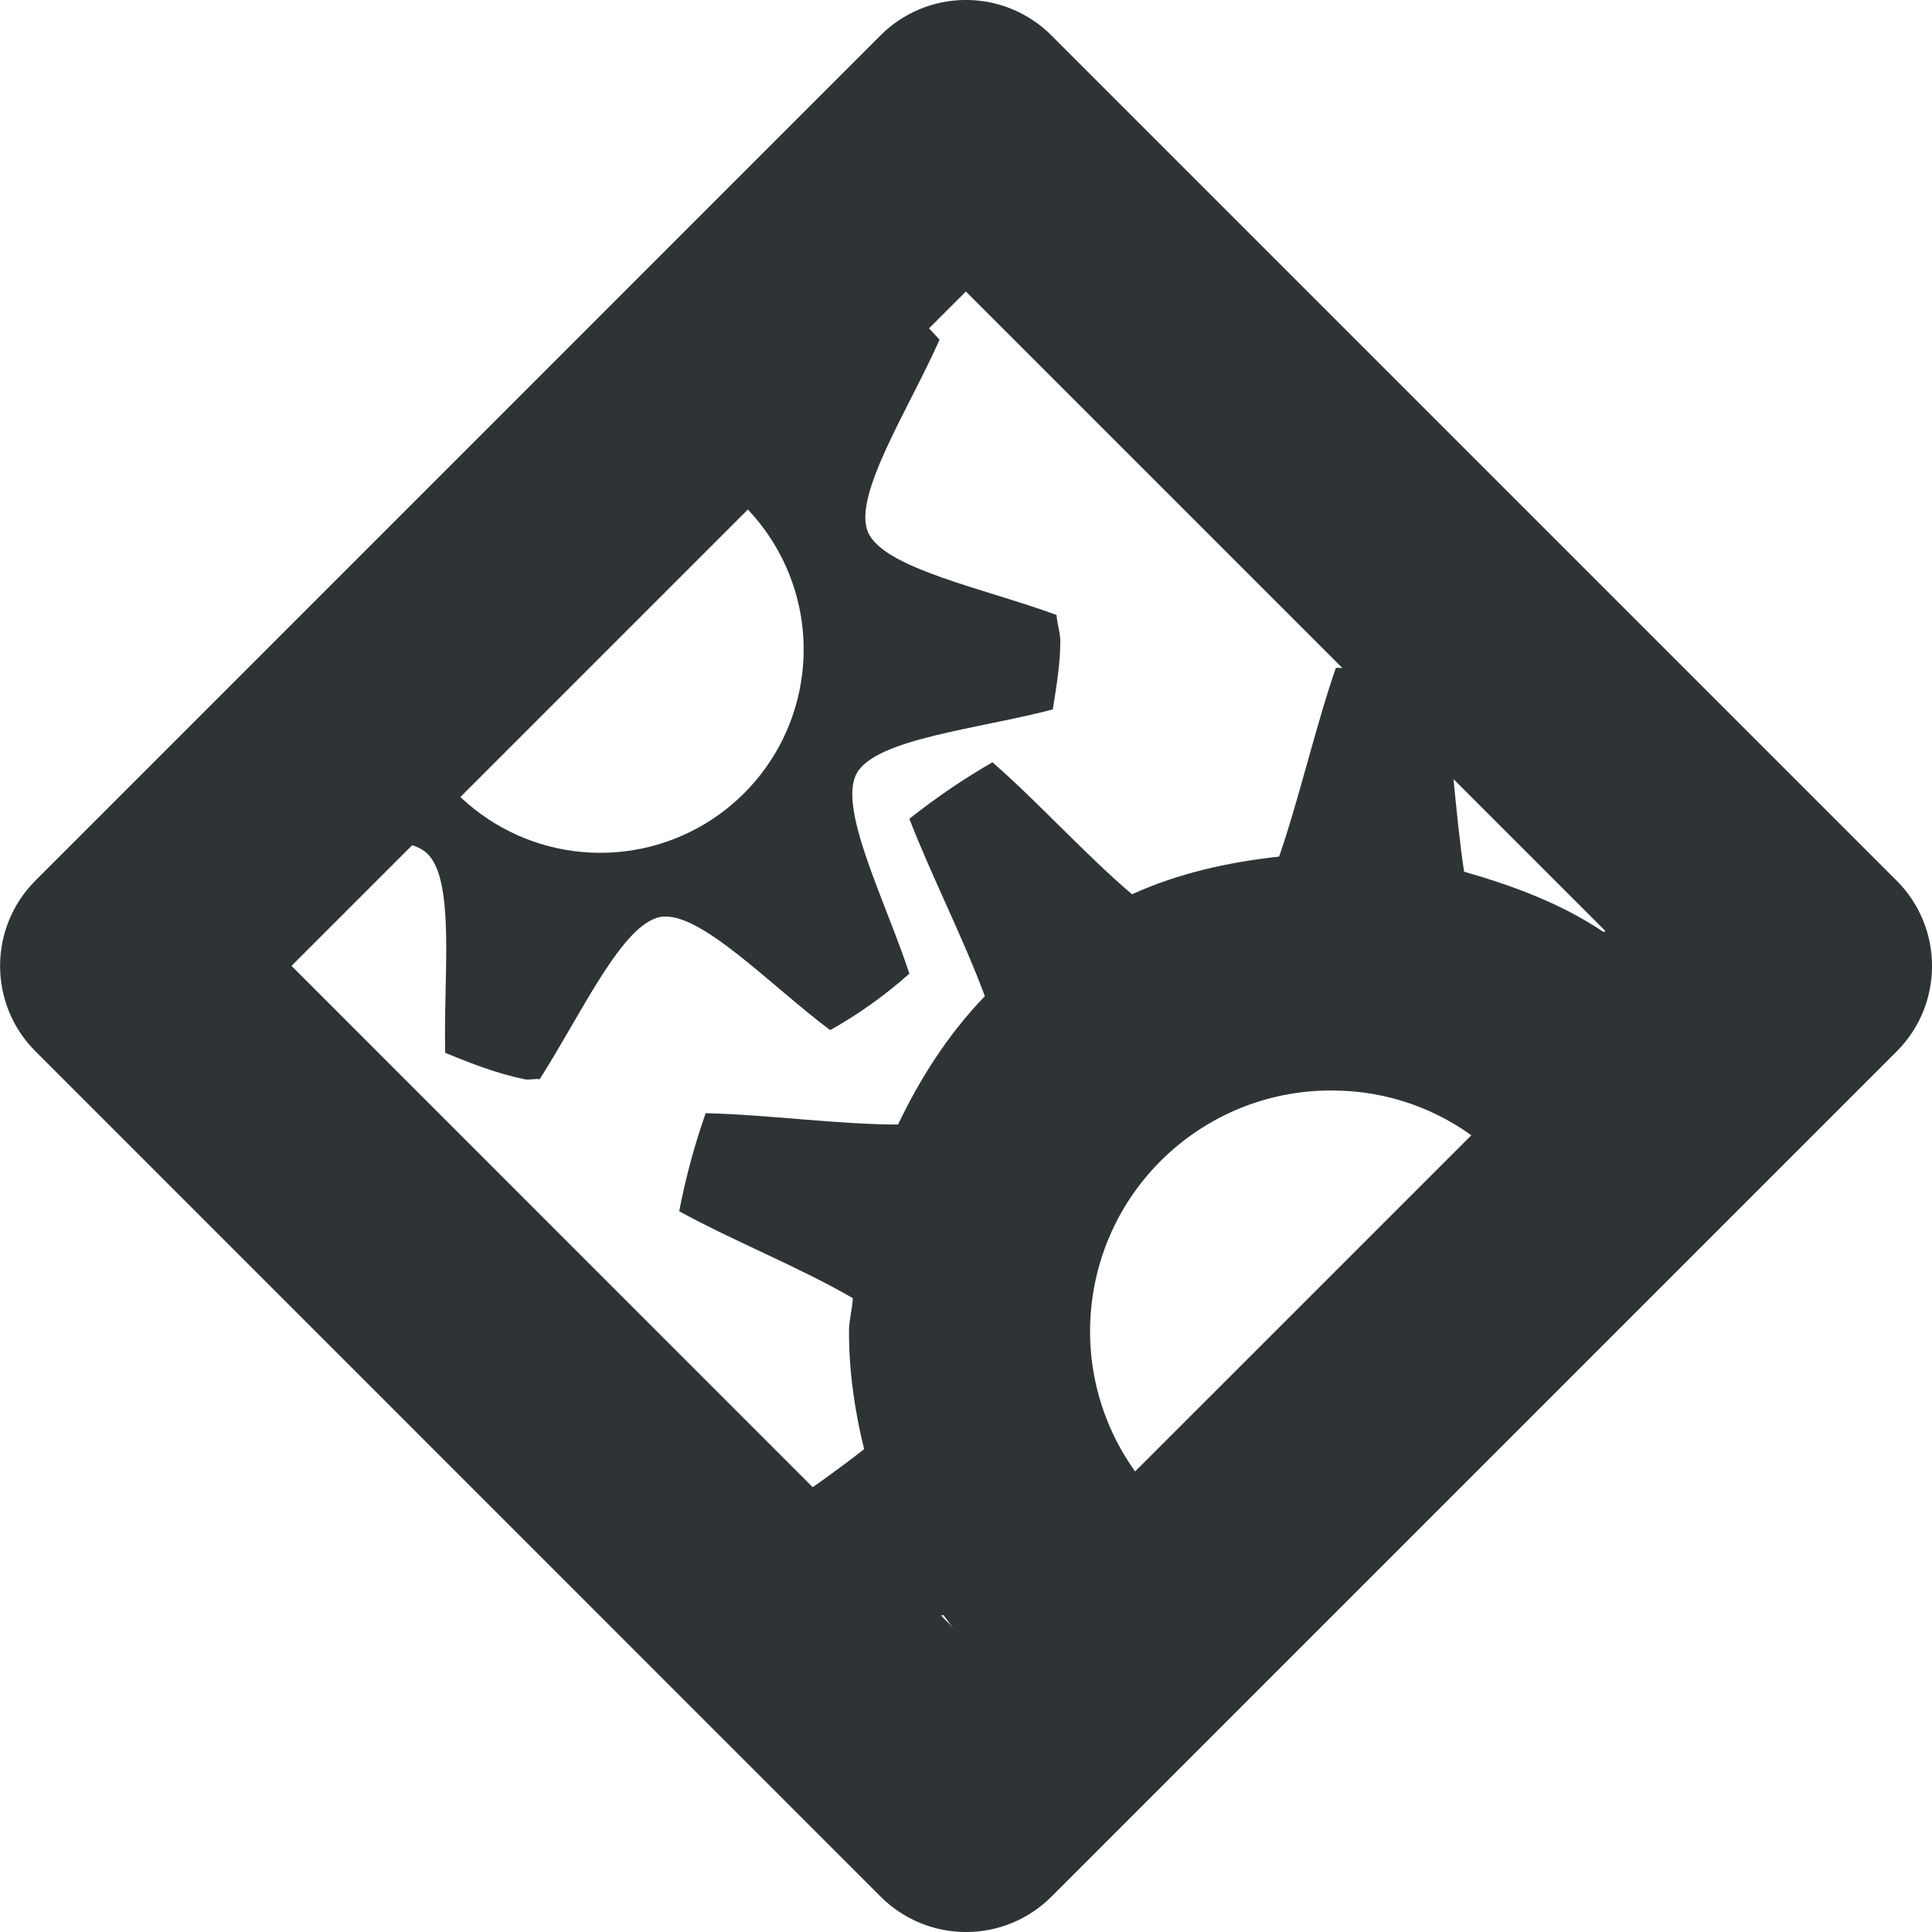
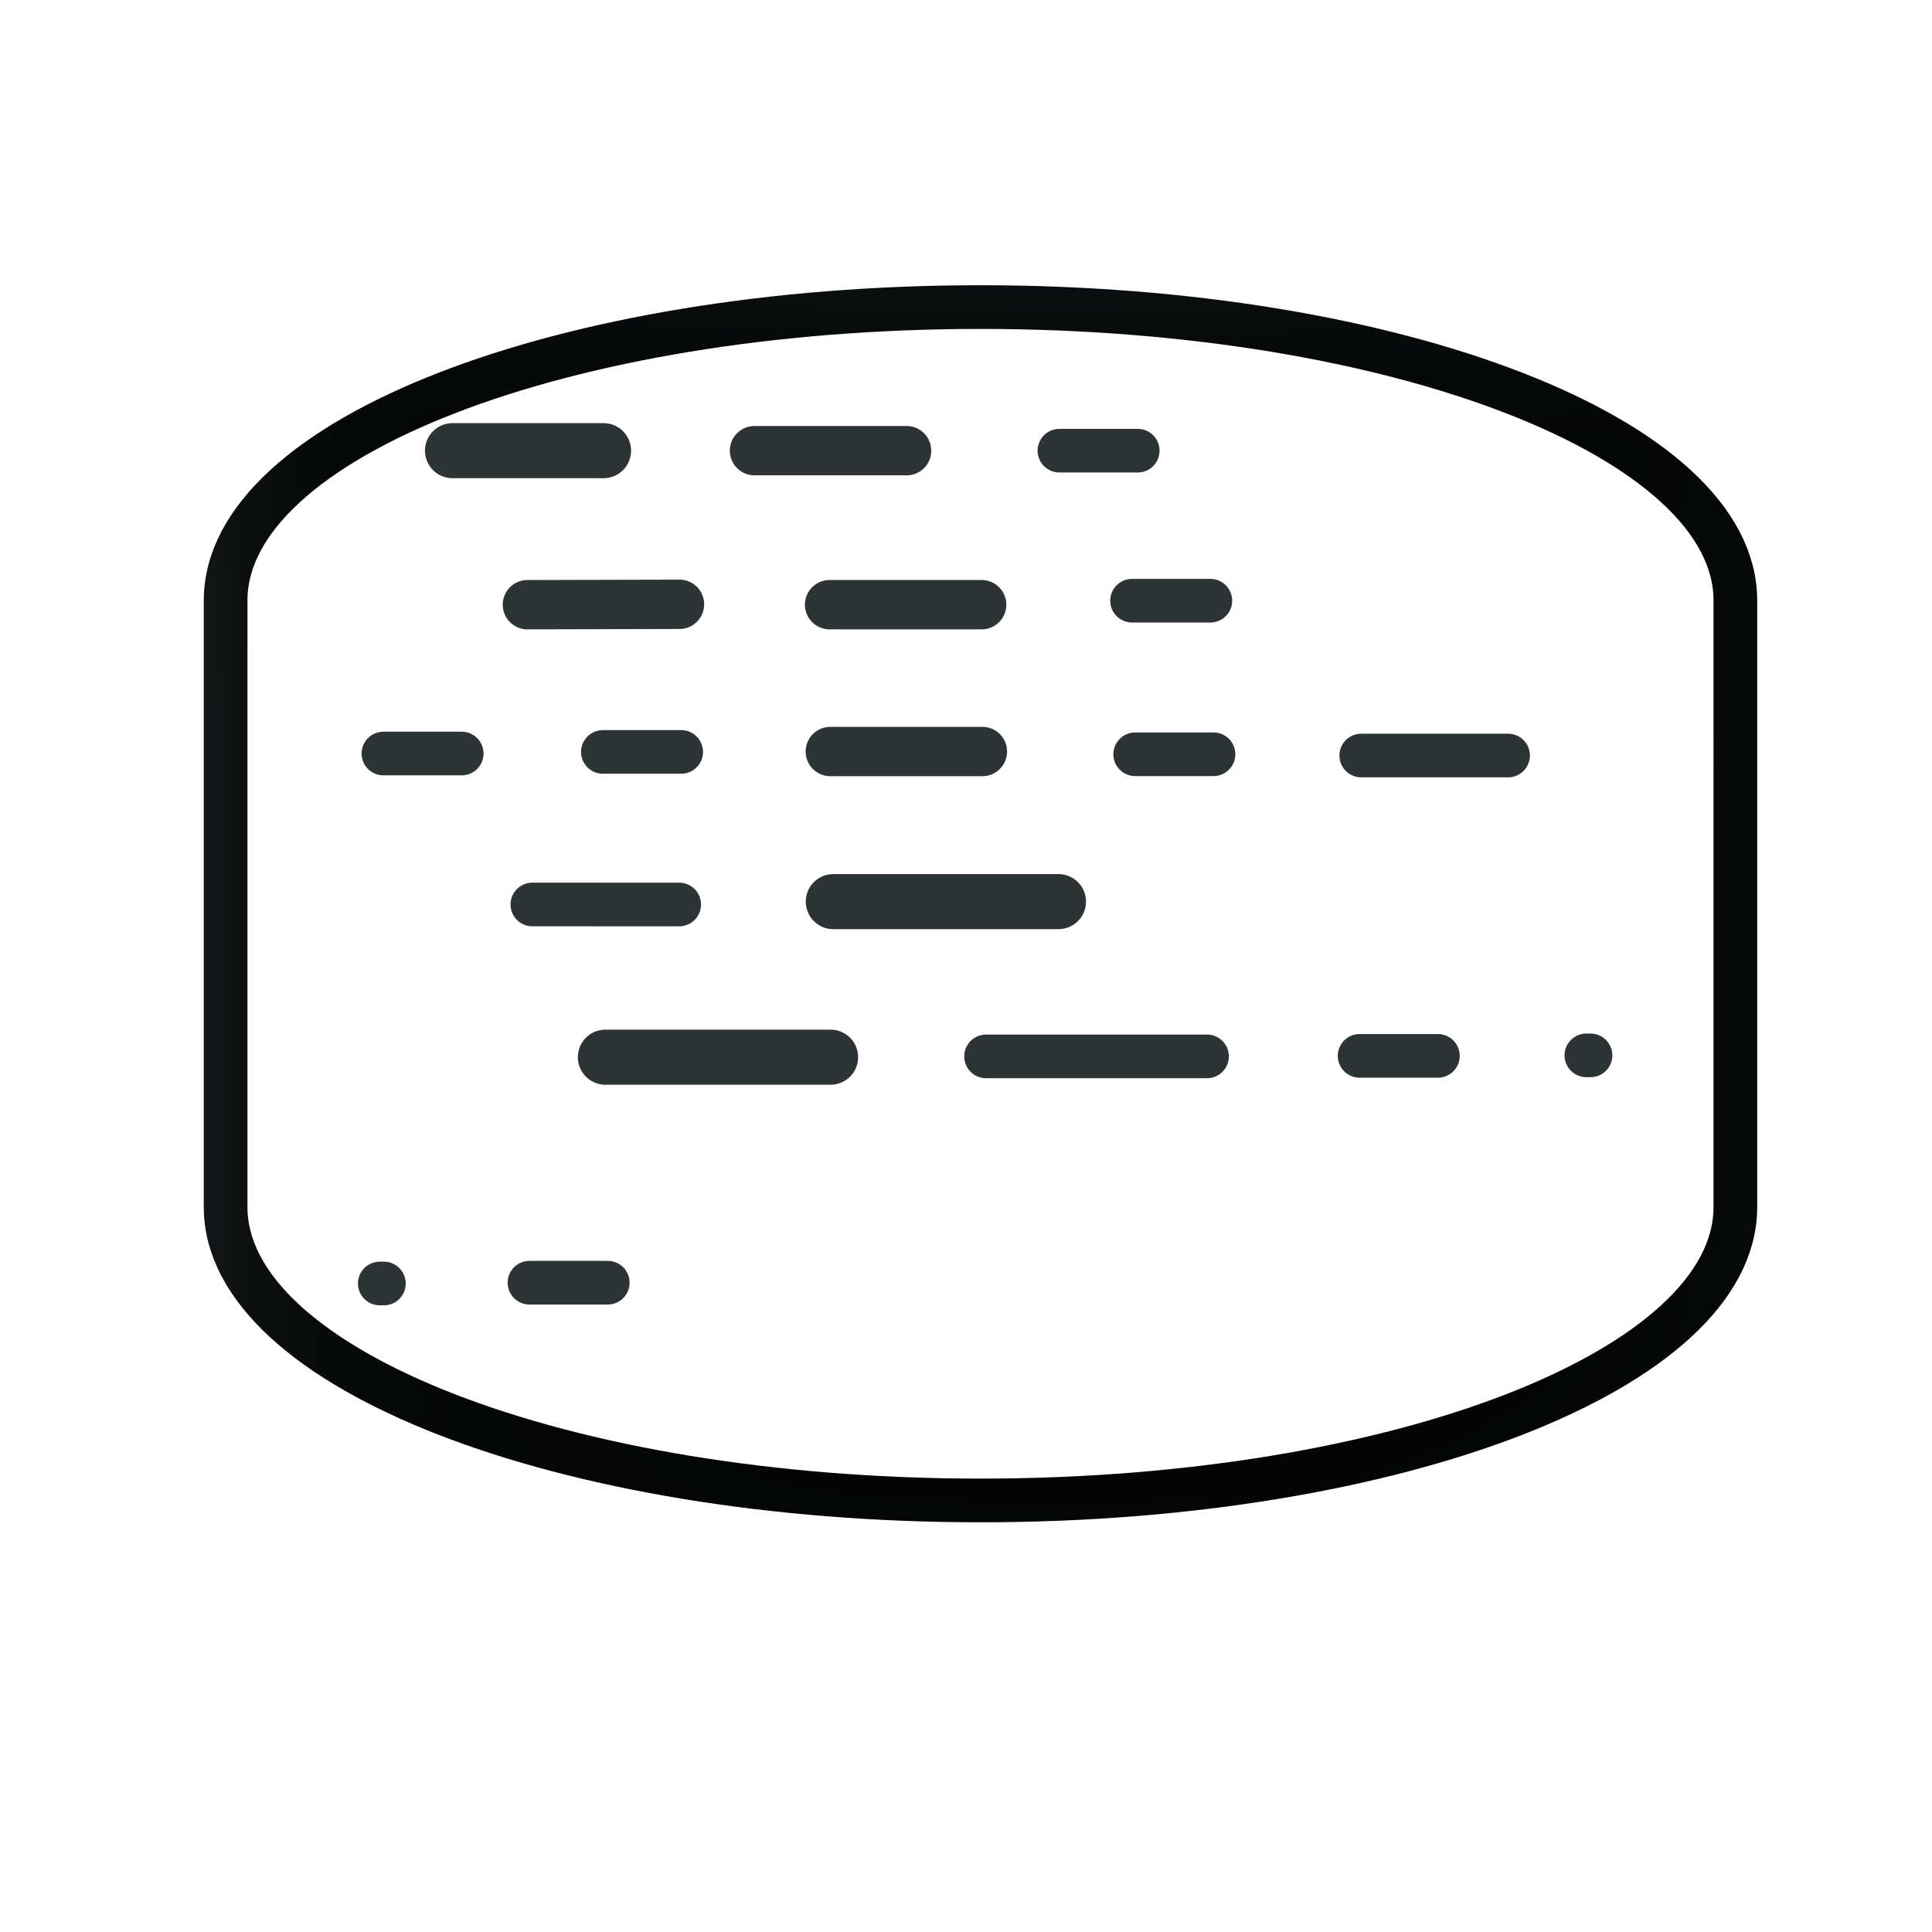
- <svg xmlns="http://www.w3.org/2000/svg" width="16" height="16">
-   <g color="#000" fill="#2e3436">
-     <path d="M7.188 2.281c-.094.056-.192.125-.29.19L5.566 3.803a1.684 1.684 0 11-2.17 2.17L2.332 7.037c.506-.069 1.017-.136 1.2.026.242.214.139 1.031.155 1.656.213.088.427.171.657.219.04.008.085-.007.125 0 .337-.525.683-1.288 1-1.344.322-.057.905.562 1.406.937a3.67 3.67 0 00.656-.468c-.195-.595-.594-1.369-.437-1.657.158-.29 1.019-.37 1.625-.531.028-.183.062-.371.062-.562 0-.075-.027-.146-.031-.22-.587-.217-1.435-.385-1.562-.687-.128-.302.34-1.021.593-1.593a3.722 3.722 0 00-.593-.532zm3.875 3.25c-.165.475-.305 1.086-.47 1.563-.43.047-.84.14-1.218.312-.38-.322-.787-.773-1.156-1.093a5.562 5.562 0 00-.688.468c.177.46.453 1.001.625 1.469-.298.309-.531.67-.719 1.063-.494 0-1.102-.084-1.593-.094a5.68 5.68 0 00-.219.812c.435.24 1.006.468 1.438.72-.006.093-.032.185-.032.28 0 .333.049.66.125.97-.382.304-.898.63-1.28.937.015.044.04.083.058.127l.613.613c.417-.1.868-.223 1.266-.303.248.343.532.626.875.875-.027.135-.068.283-.104.428.174-.063.34-.155.482-.297l1.432-1.432a1.994 1.994 0 01.533-3.918c.919 0 1.684.623 1.918 1.467l1.338-1.338c.06-.06.11-.124.156-.191-.035-.062-.06-.13-.1-.188.096-.152.205-.31.315-.47.017-.348-.1-.7-.37-.971l-.177-.176c-.28.192-.561.387-.83.555-.345-.233-.746-.383-1.156-.5-.077-.507-.107-1.132-.187-1.625a5.44 5.44 0 00-.875-.063zm-9.247.608c-.087.068-.173.138-.254.205l.014.035z" style="marker:none" overflow="visible" />
-     <path d="M8.707.293a1 1 0 00-1.415 0l-6.999 7a1 1 0 000 1.413l7 7.001a1 1 0 001.415 0l7-7a1 1 0 000-1.413zm-.708 2.121l5.587 5.587L8 13.586 2.414 7.999z" style="line-height:normal;font-variant-ligatures:normal;font-variant-position:normal;font-variant-caps:normal;font-variant-numeric:normal;font-variant-alternates:normal;font-feature-settings:normal;text-indent:0;text-align:start;text-decoration-line:none;text-decoration-style:solid;text-decoration-color:#000;text-transform:none;text-orientation:mixed;shape-padding:0;isolation:auto;mix-blend-mode:normal;marker:none" font-weight="400" font-family="sans-serif" overflow="visible" />
+ <svg xmlns="http://www.w3.org/2000/svg" width="128" height="128" viewBox="0 0 33.867 33.867" version="1.1" id="svg5">
+   <defs id="defs2">
+     <filter style="color-interpolation-filters:sRGB;" id="filter44260" x="-0.296" y="-0.374" width="1.644" height="1.839">
+       <feFlood flood-opacity="1" flood-color="rgb(0,0,0)" result="flood" id="feFlood44250" />
+       <feComposite in="flood" in2="SourceGraphic" operator="out" result="composite1" id="feComposite44252" />
+       <feGaussianBlur in="composite1" stdDeviation="3.1" result="blur" id="feGaussianBlur44254" />
+       <feOffset dx="1.4" dy="1.9" result="offset" id="feOffset44256" />
+       <feComposite in="offset" in2="SourceGraphic" operator="atop" result="composite2" id="feComposite44258" />
+     </filter>
+   </defs>
+   <g id="layer1">
+     <g id="g2899">
+       <rect style="opacity:1;fill:none;fill-opacity:1;stroke:#2e3436;stroke-width:0.766;stroke-dasharray:none;stroke-opacity:1;filter:url(#filter44260)" id="rect409" width="26.465" height="20.919" x="3.955" y="5.383" ry="5.143" rx="13.232" />
+       <g id="g2874" style="stroke:#2e3436;stroke-opacity:1">
+         <path style="fill:none;stroke:#2e3436;stroke-width:0.765;stroke-linecap:round;stroke-linejoin:miter;stroke-dasharray:none;stroke-opacity:1" d="M 9.281,22.485 H 10.654" id="path43228-7-5-60" />
+         <path style="fill:none;stroke:#2e3436;stroke-width:0.765;stroke-linecap:round;stroke-linejoin:miter;stroke-dasharray:none;stroke-opacity:1" d="M 27.808,18.5 H 27.881" id="path43228-7-5-6-9" />
+         <path style="fill:none;stroke:#2e3436;stroke-width:0.965;stroke-linecap:round;stroke-linejoin:miter;stroke-dasharray:none;stroke-opacity:1" d="m 10.612,18.532 h 3.948" id="path43161-2" />
+         <path style="fill:none;stroke:#2e3436;stroke-width:0.765;stroke-linecap:round;stroke-linejoin:miter;stroke-dasharray:none;stroke-opacity:1" d="m 19.899,13.222 h 1.373" id="path43228-7-5-6" />
+         <path style="fill:none;stroke:#2e3436;stroke-width:0.765;stroke-linecap:round;stroke-linejoin:miter;stroke-dasharray:none;stroke-opacity:1" d="m 6.721,13.209 h 1.373" id="path43228-7-5" />
+         <path style="fill:none;stroke:#2e3436;stroke-width:0.965;stroke-linecap:round;stroke-linejoin:miter;stroke-dasharray:none;stroke-opacity:1" d="m 7.932,7.9 h 2.648" id="path43161" />
+       </g>
+       <g id="g43777" style="stroke:#2e3436;stroke-opacity:1">
+         <path style="fill:none;stroke:#2e3436;stroke-width:0.765;stroke-linecap:round;stroke-linejoin:miter;stroke-dasharray:none;stroke-opacity:1" d="m 23.833,18.509 h 1.373" id="path43228-7-5-3-0" />
+         <path style="fill:none;stroke:#2e3436;stroke-width:0.965;stroke-linecap:round;stroke-linejoin:miter;stroke-dasharray:none;stroke-opacity:1" d="m 14.607,15.805 h 3.948" id="path43161-1" />
+         <path style="fill:none;stroke:#2e3436;stroke-width:0.765;stroke-linecap:round;stroke-linejoin:miter;stroke-dasharray:none;stroke-opacity:1" d="M 23.862,13.244 26.436,13.244" id="path43228-7-2" />
+         <path style="fill:none;stroke:#2e3436;stroke-width:0.865;stroke-linecap:round;stroke-linejoin:miter;stroke-dasharray:none;stroke-opacity:1" d="m 14.555,13.174 h 2.666" id="path43163-3-6-5" />
+         <path style="fill:none;stroke:#2e3436;stroke-width:0.765;stroke-linecap:round;stroke-linejoin:miter;stroke-dasharray:none;stroke-opacity:1" d="m 10.568,13.181 h 1.373" id="path43228-7-5-3" />
+         <path style="fill:none;stroke:#2e3436;stroke-width:0.865;stroke-linecap:round;stroke-linejoin:miter;stroke-dasharray:none;stroke-opacity:1" d="m 14.542,10.6 h 2.666" id="path43163-3-6" />
+         <path style="fill:none;stroke:#2e3436;stroke-width:0.865;stroke-linecap:round;stroke-linejoin:miter;stroke-dasharray:none;stroke-opacity:1" d="M 9.245,10.6 11.911,10.593" id="path43163-3" />
+         <path style="fill:none;stroke:#2e3436;stroke-width:0.865;stroke-linecap:round;stroke-linejoin:miter;stroke-dasharray:none;stroke-opacity:1" d="m 13.226,7.9 h 2.666" id="path43163" />
+       </g>
+       <g id="g43767" style="stroke:#2e3436;stroke-opacity:1">
+         <path style="fill:none;stroke:#2e3436;stroke-width:0.765;stroke-linecap:round;stroke-linejoin:miter;stroke-dasharray:none;stroke-opacity:1" d="m 6.657,22.499 h 0.073" id="path43228-7-5-6-9-3" />
+         <path style="fill:none;stroke:#2e3436;stroke-width:0.765;stroke-linecap:round;stroke-linejoin:miter;stroke-dasharray:none;stroke-opacity:1" d="M 17.285,18.518 21.159,18.518" id="path43228-7-2-9-7" />
+         <path style="fill:none;stroke:#2e3436;stroke-width:0.765;stroke-linecap:round;stroke-linejoin:miter;stroke-dasharray:none;stroke-opacity:1" d="m 9.332,15.855 2.574,4.03e-4" id="path43228-7-2-9" />
+         <path style="fill:none;stroke:#2e3436;stroke-width:0.765;stroke-linecap:round;stroke-linejoin:miter;stroke-dasharray:none;stroke-opacity:1" d="m 19.844,10.53 h 1.373" id="path43228-7" />
+         <path style="fill:none;stroke:#2e3436;stroke-width:0.765;stroke-linecap:round;stroke-linejoin:miter;stroke-dasharray:none;stroke-opacity:1" d="M 18.571,7.9 H 19.944" id="path43228" />
+       </g>
+     </g>
  </g>
</svg>
